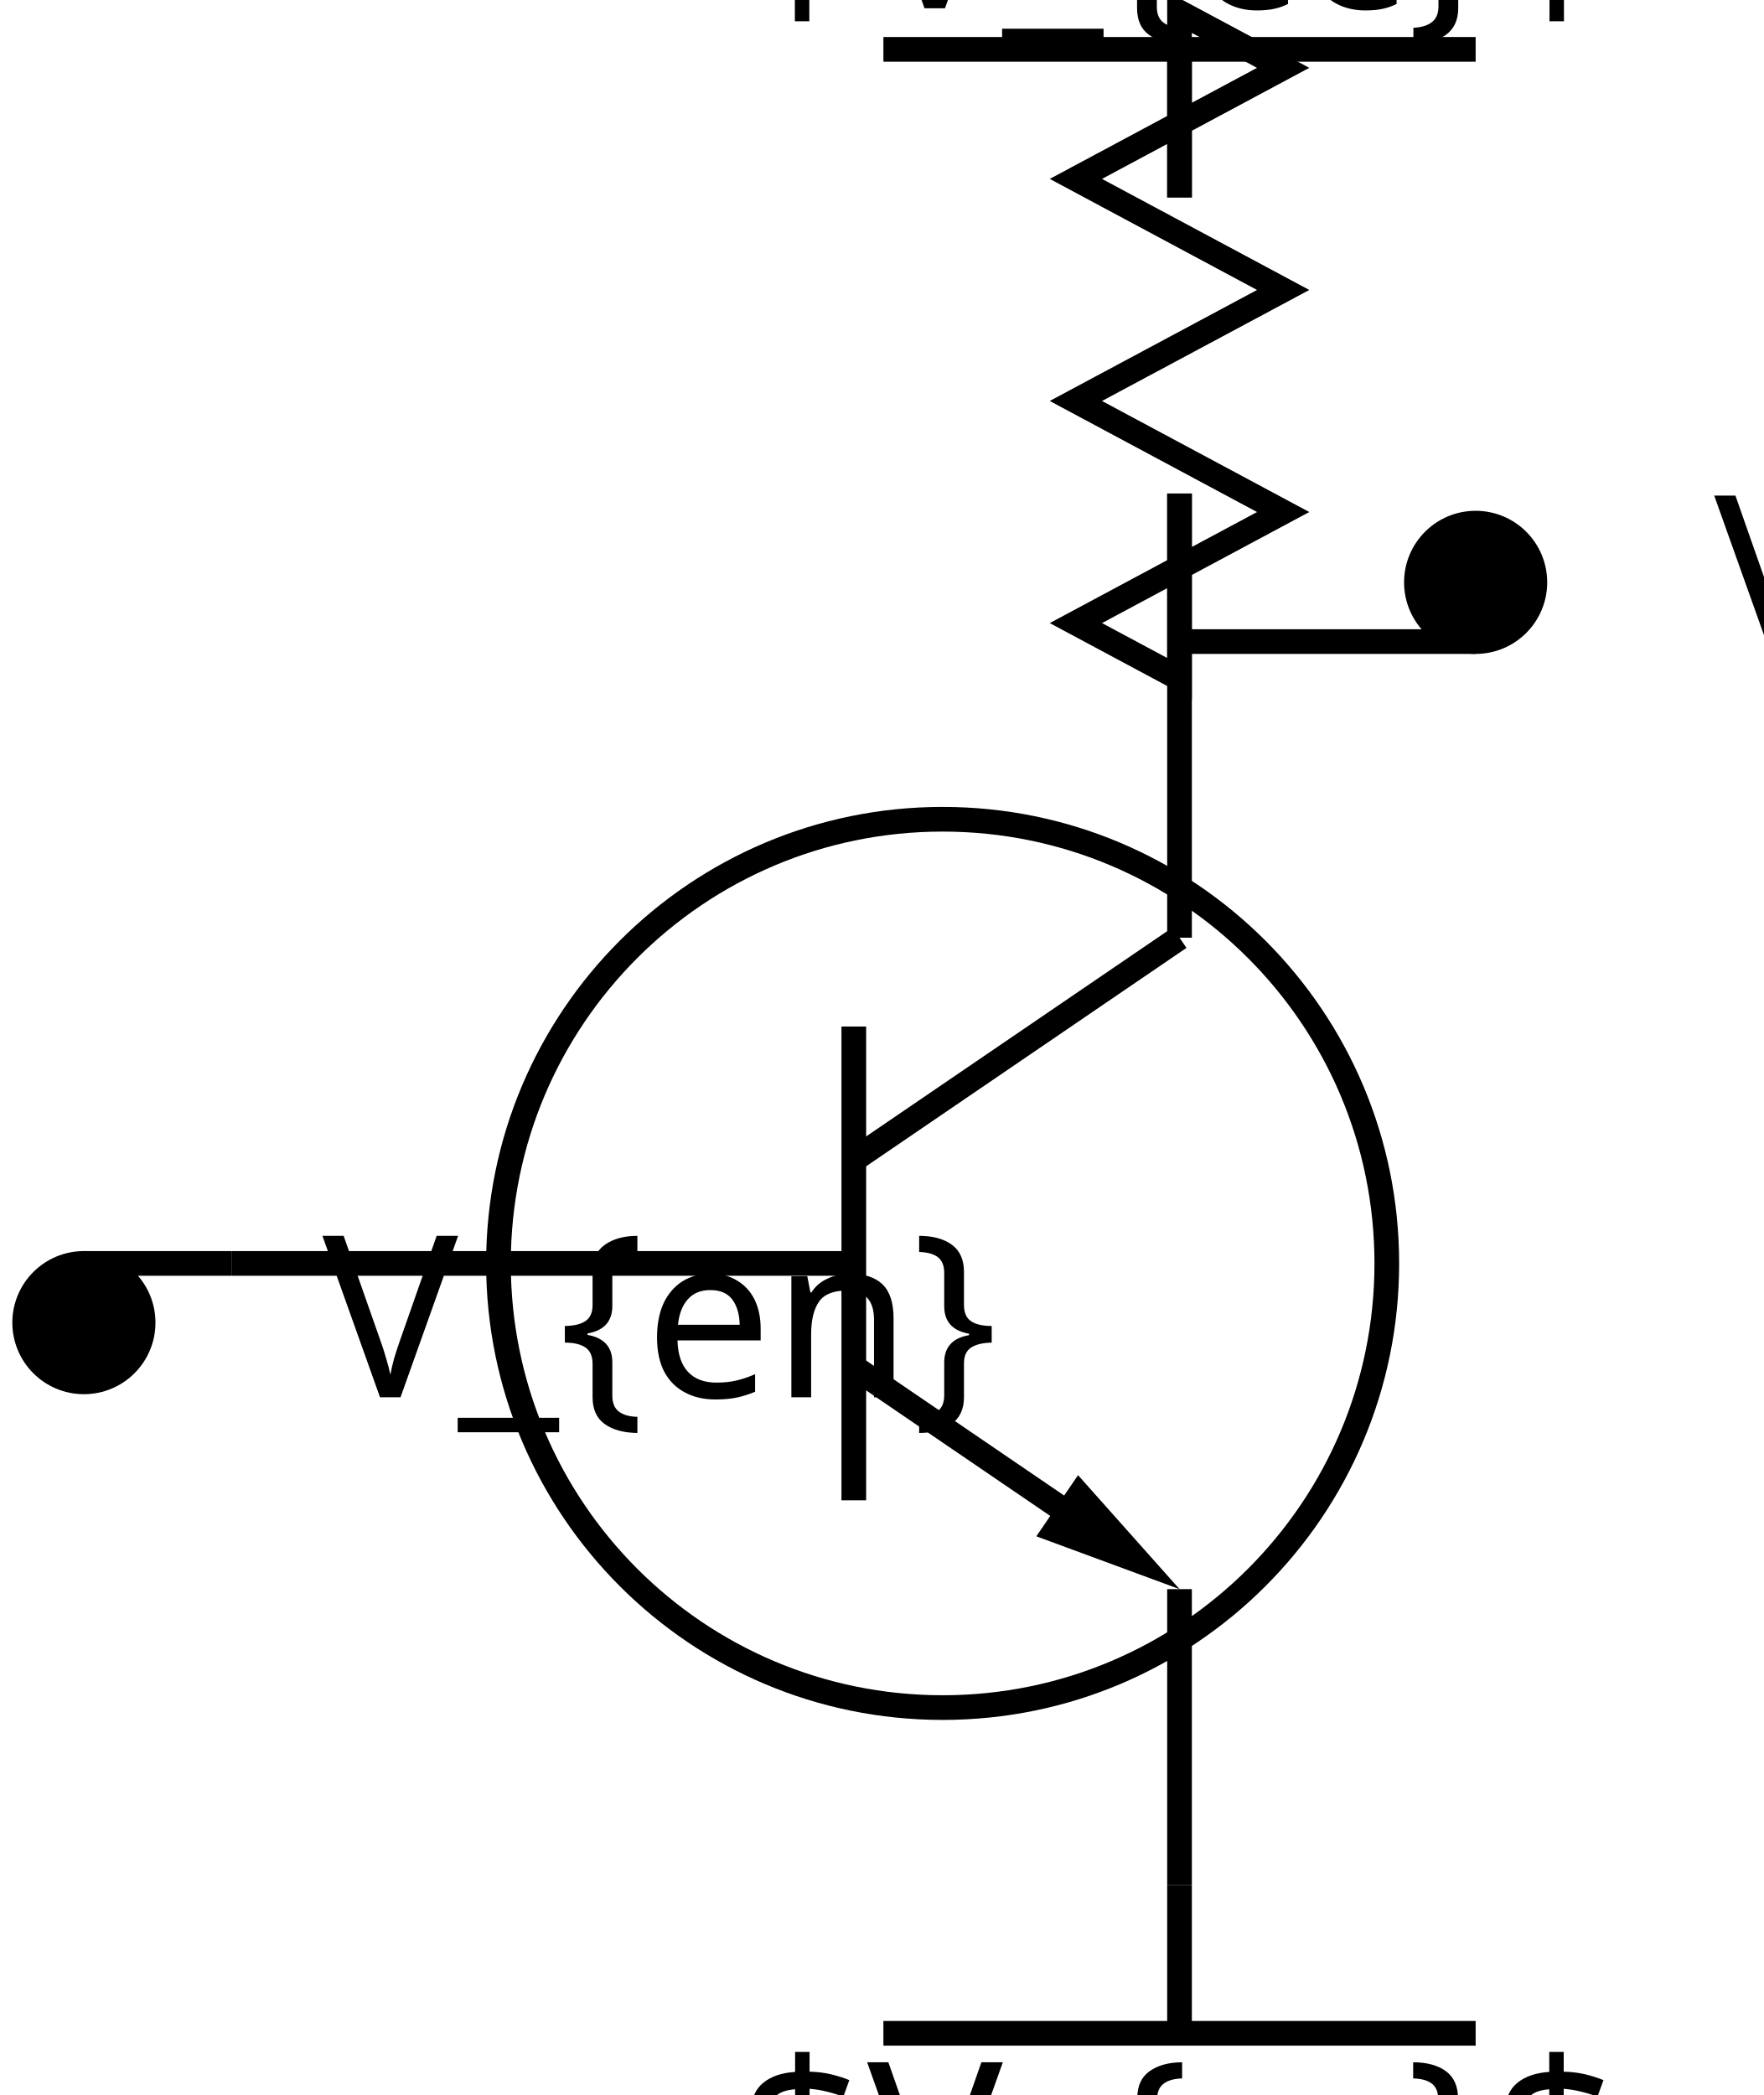
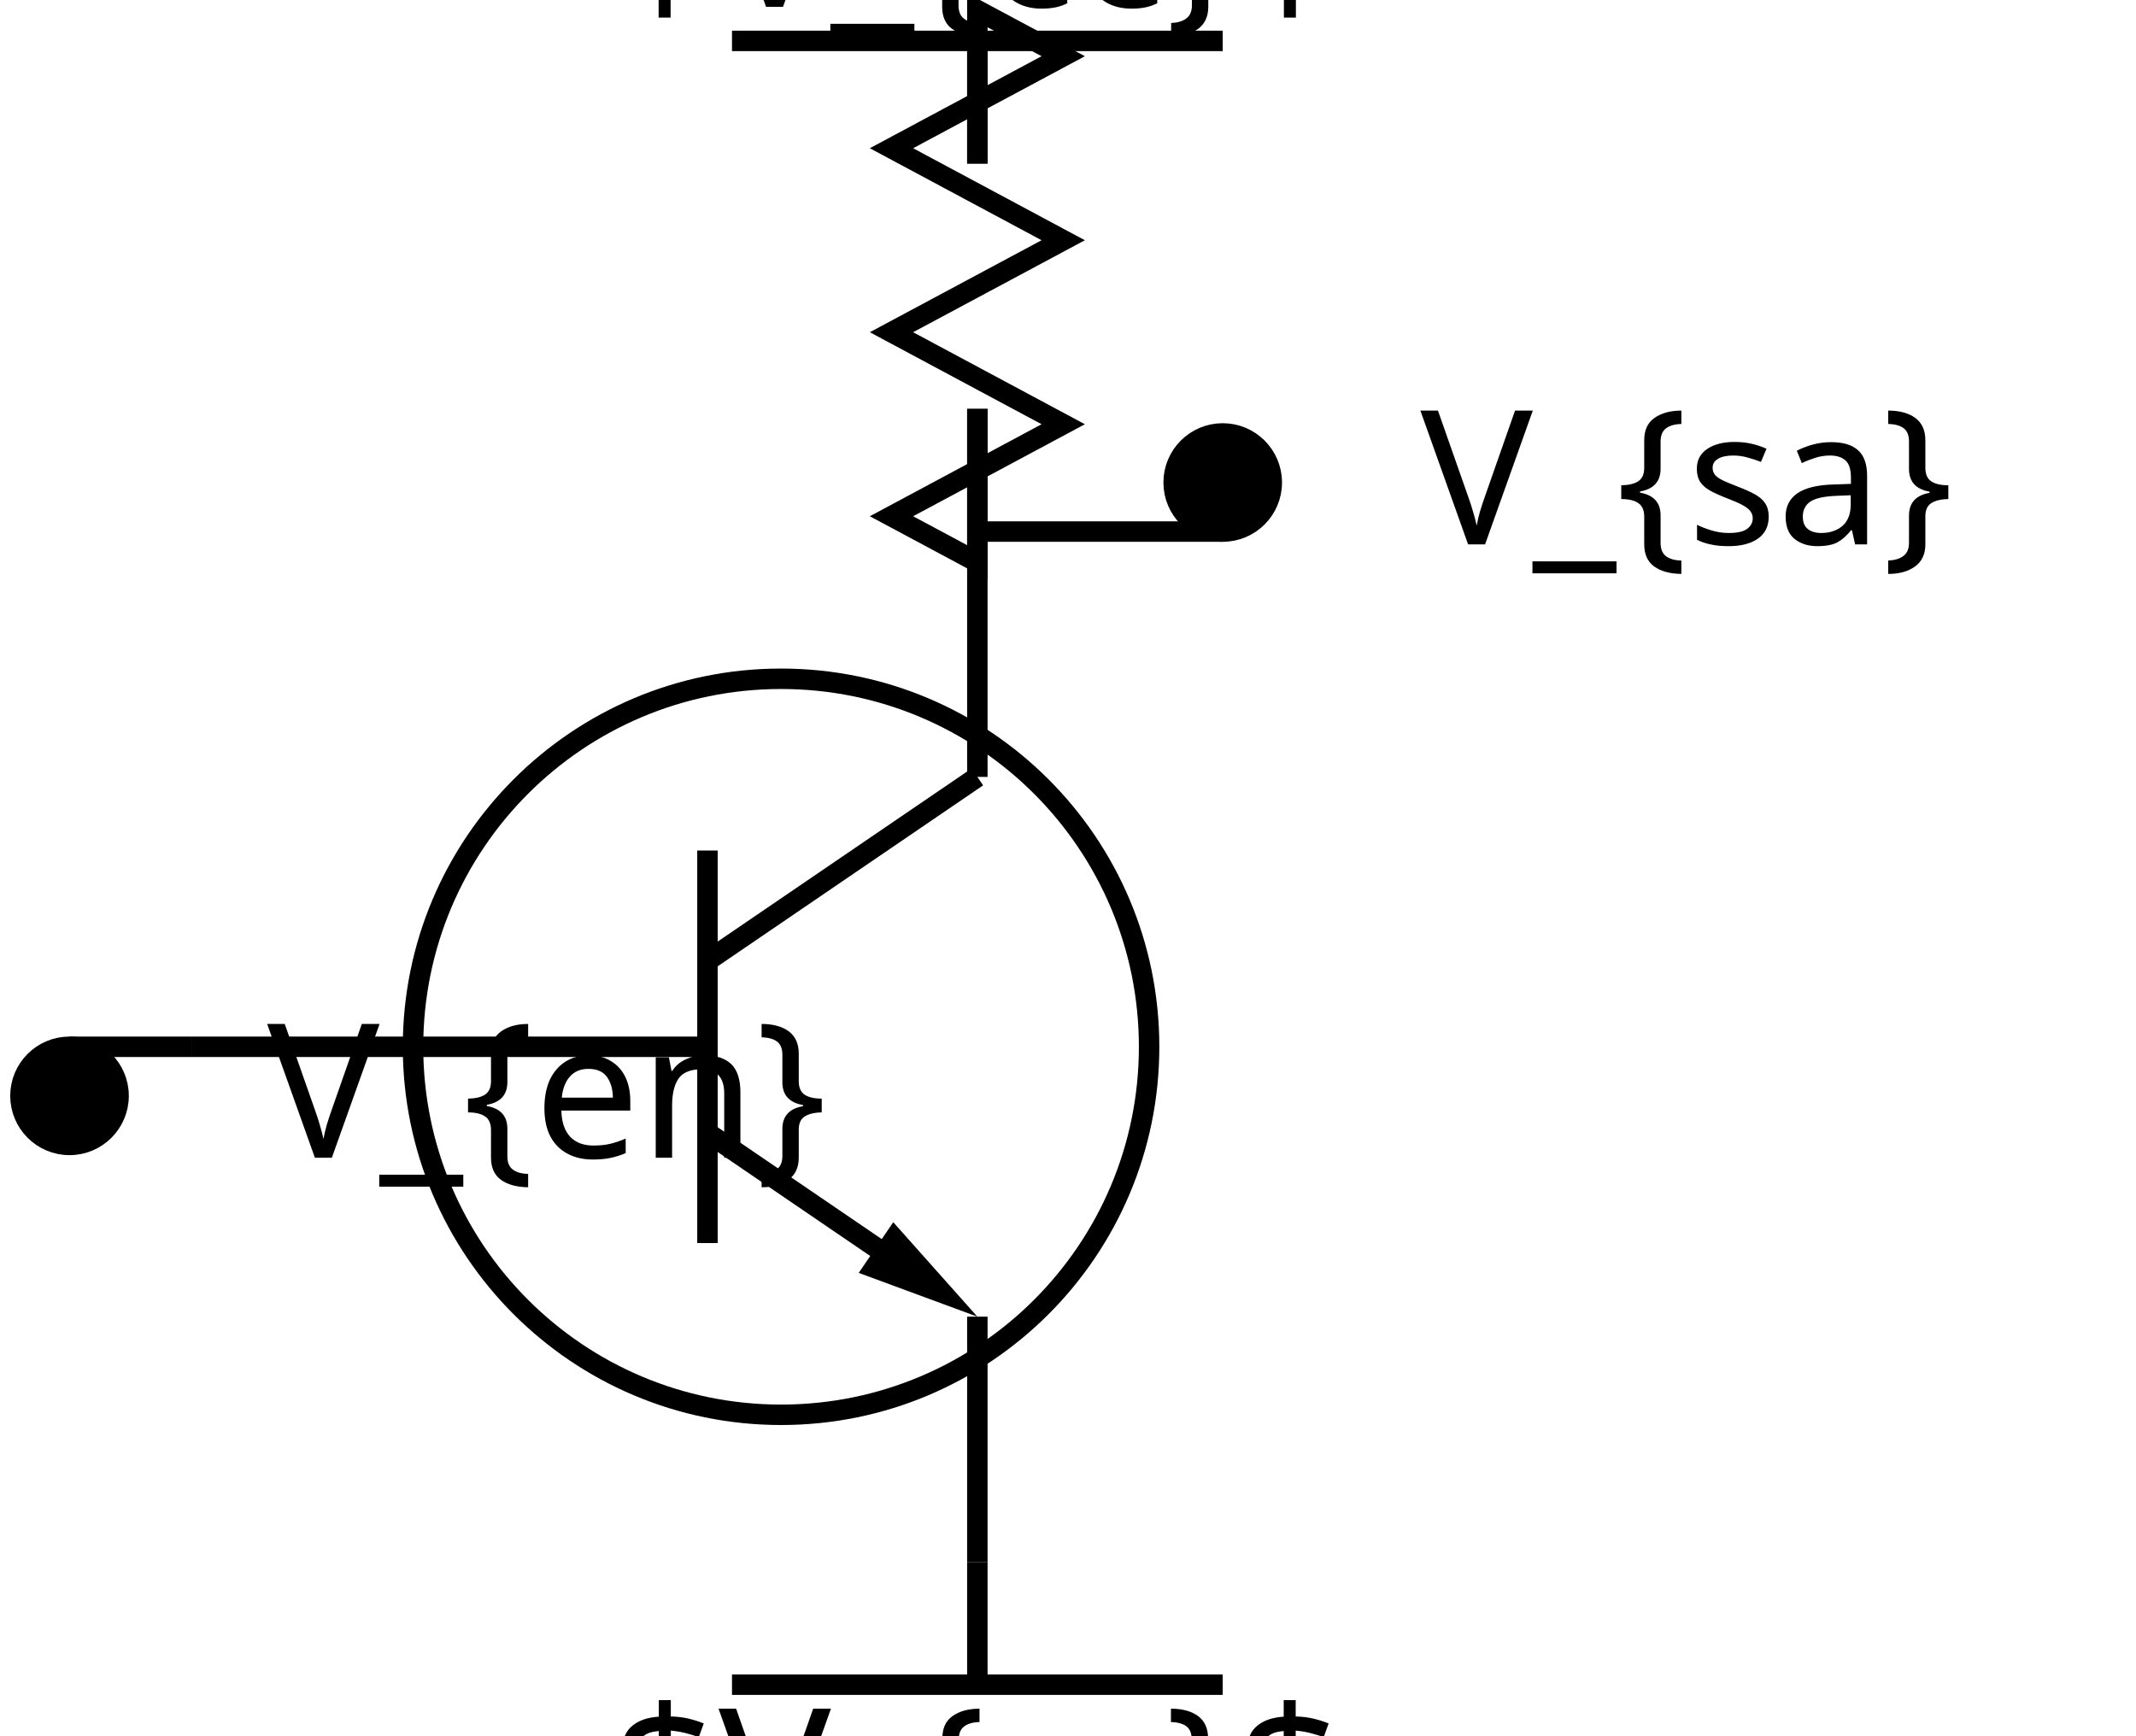
- <svg xmlns="http://www.w3.org/2000/svg" width="114.347" height="135.84" viewBox="0 0 114.347 135.84" font-family="sans-serif" font-size="14.667" fill="none">
+ <svg xmlns="http://www.w3.org/2000/svg" width="167.147" height="135.84" viewBox="0 0 167.147 135.84" font-family="sans-serif" font-size="14.667" fill="none">
  <g id="s0">
    <circle cx="61.12" cy="81.92" r="28.8" fill="none" stroke="black" stroke-width="1.6" />
  </g>
  <g id="s1">
    <line x1="55.36" y1="97.28" x2="55.36" y2="66.56" stroke="black" stroke-width="1.6" />
  </g>
  <g id="s2">
    <line x1="15.04" y1="81.92" x2="55.36" y2="81.92" stroke="black" stroke-width="1.6" />
  </g>
  <g id="s3">
    <line x1="55.36" y1="75.2" x2="76.48" y2="60.8" stroke="black" stroke-width="1.6" />
  </g>
  <g id="s4">
    <line x1="76.48" y1="60.8" x2="76.48" y2="41.6" stroke="black" stroke-width="1.6" />
  </g>
  <g id="s5">
    <line x1="55.36" y1="88.64" x2="73.755" y2="101.182" stroke="black" stroke-width="1.6" />
    <polygon stroke-width="0" points="69.9,95.649 76.48,103.04 67.196,99.615" fill="black" />
  </g>
  <g id="s6">
    <line x1="76.48" y1="103.04" x2="76.48" y2="122.24" stroke="black" stroke-width="1.6" />
  </g>
  <g id="s7">
</g>
  <g id="s8">
    <line x1="76.48" y1="41.6" x2="76.48" y2="32" stroke="black" stroke-width="1.6" />
  </g>
  <g id="s9">
</g>
  <g id="s10">
    <polyline points="76.48,32 76.48,44 76.48,44 69.76,40.401 69.76,40.401 83.2,33.2 83.2,33.2 69.76,25.999 69.76,25.999 83.2,18.801 83.2,18.801 69.76,11.6 69.76,11.6 83.2,4.399 83.2,4.399 76.48,0.8 76.48,0.8 76.48,12.8" fill="none" stroke="black" stroke-width="1.6" />
  </g>
  <g id="s11">
    <line x1="76.48" y1="12.8" x2="76.48" y2="3.2" stroke="black" stroke-width="1.6" />
  </g>
  <g id="s12">
    <line x1="57.28" y1="3.2" x2="95.68" y2="3.2" stroke="black" stroke-width="1.6" />
    <text font-size="11pt" stroke-width="0.2pt" fill="black" x="76.48" y="0.533" text-anchor="middle">$V_{cc}$</text>
  </g>
  <g id="s13">
</g>
  <g id="s14">
    <line x1="76.48" y1="122.24" x2="76.48" y2="131.84" stroke="black" stroke-width="1.6" />
  </g>
  <g id="s15">
    <line x1="57.28" y1="131.84" x2="95.68" y2="131.84" stroke="black" stroke-width="1.6" />
    <text font-size="11pt" stroke-width="0.2pt" fill="black" x="76.48" y="144.187" text-anchor="middle">$V_{ss}$</text>
  </g>
  <g id="s16">
</g>
  <g id="s17">
    <line x1="15.04" y1="81.92" x2="5.44" y2="81.92" stroke="black" stroke-width="1.6" />
  </g>
  <g id="s18">
    <circle cx="5.44" cy="85.76" r="3.84" fill="rgb(0,0,0)" stroke="black" stroke-width="1.6" />
  </g>
  <g id="s19">
    <text font-size="11pt" stroke-width="0.267" fill="black" x="20.907" y="90.6" text-anchor="start">V_{en}</text>
  </g>
  <g id="s20">
</g>
  <g id="s21">
    <line x1="76.48" y1="41.6" x2="95.68" y2="41.6" stroke="black" stroke-width="1.6" />
  </g>
  <g id="s22">
    <circle cx="95.68" cy="37.76" r="3.84" fill="rgb(0,0,0)" stroke="black" stroke-width="1.6" />
  </g>
  <g id="s23">
    <text font-size="11pt" stroke-width="0.267" fill="black" x="111.147" y="42.6" text-anchor="start">V_{sa}</text>
  </g>
  <g id="s24">
</g>
</svg>
